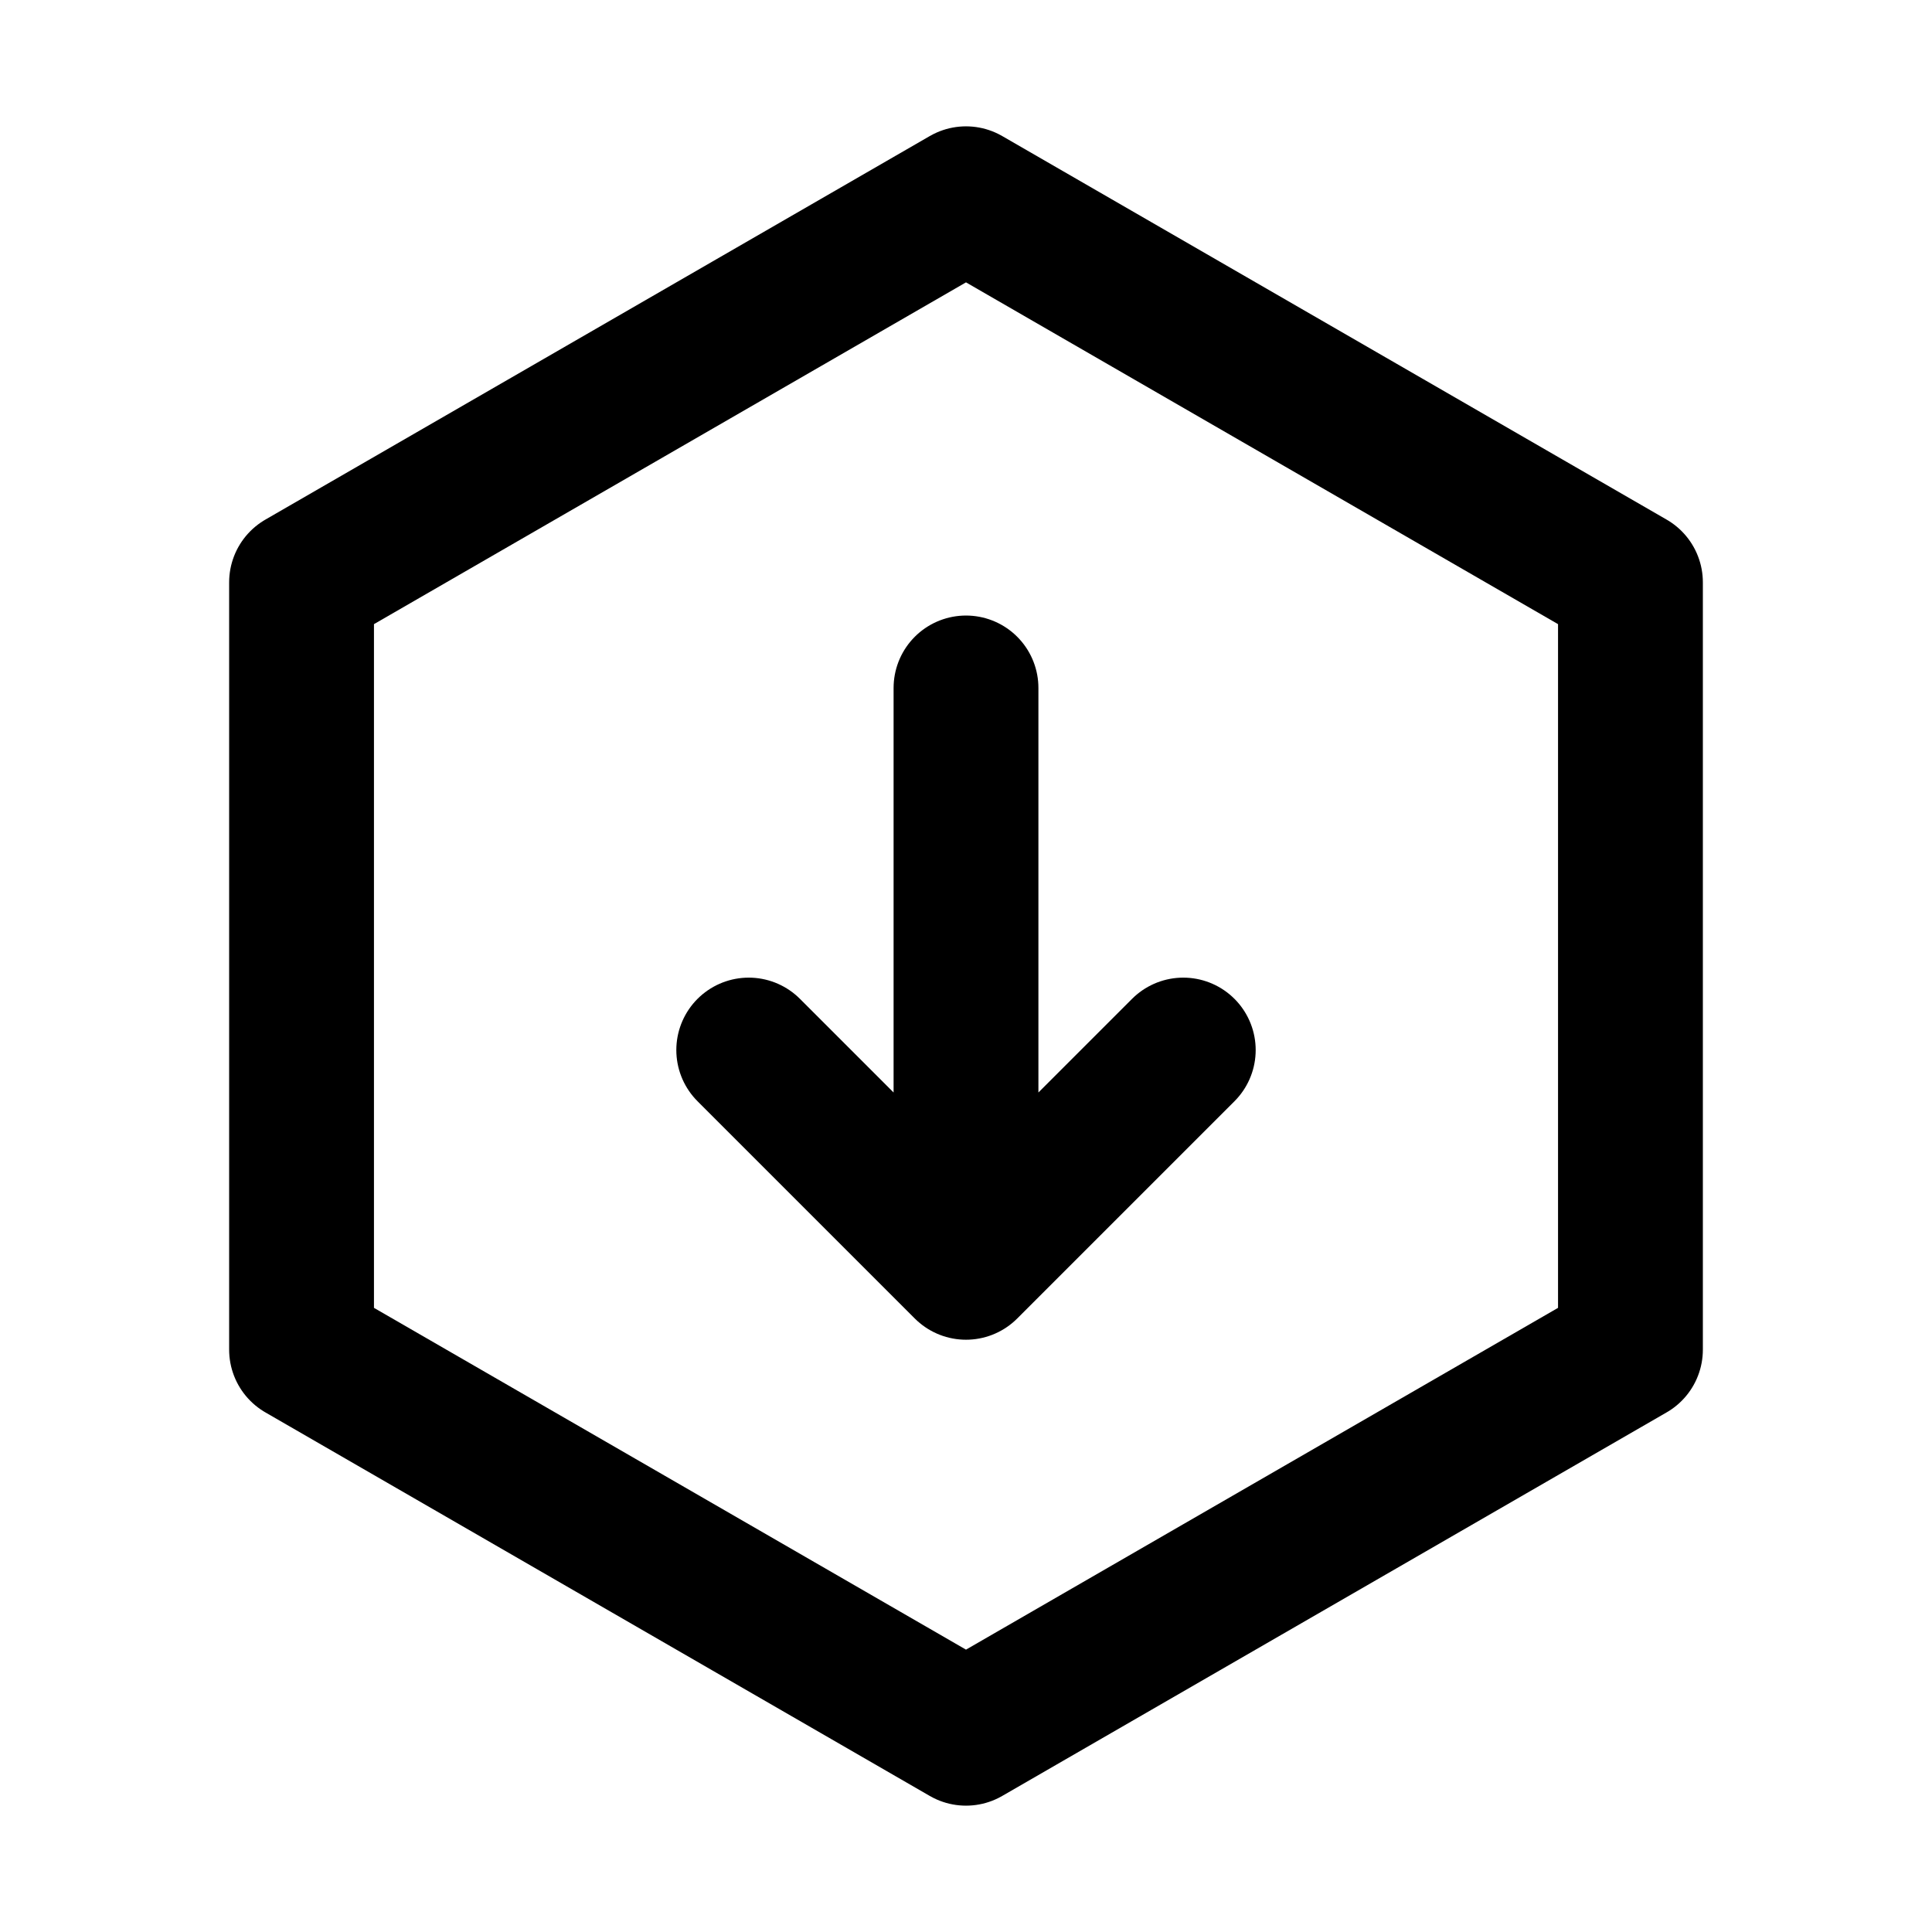
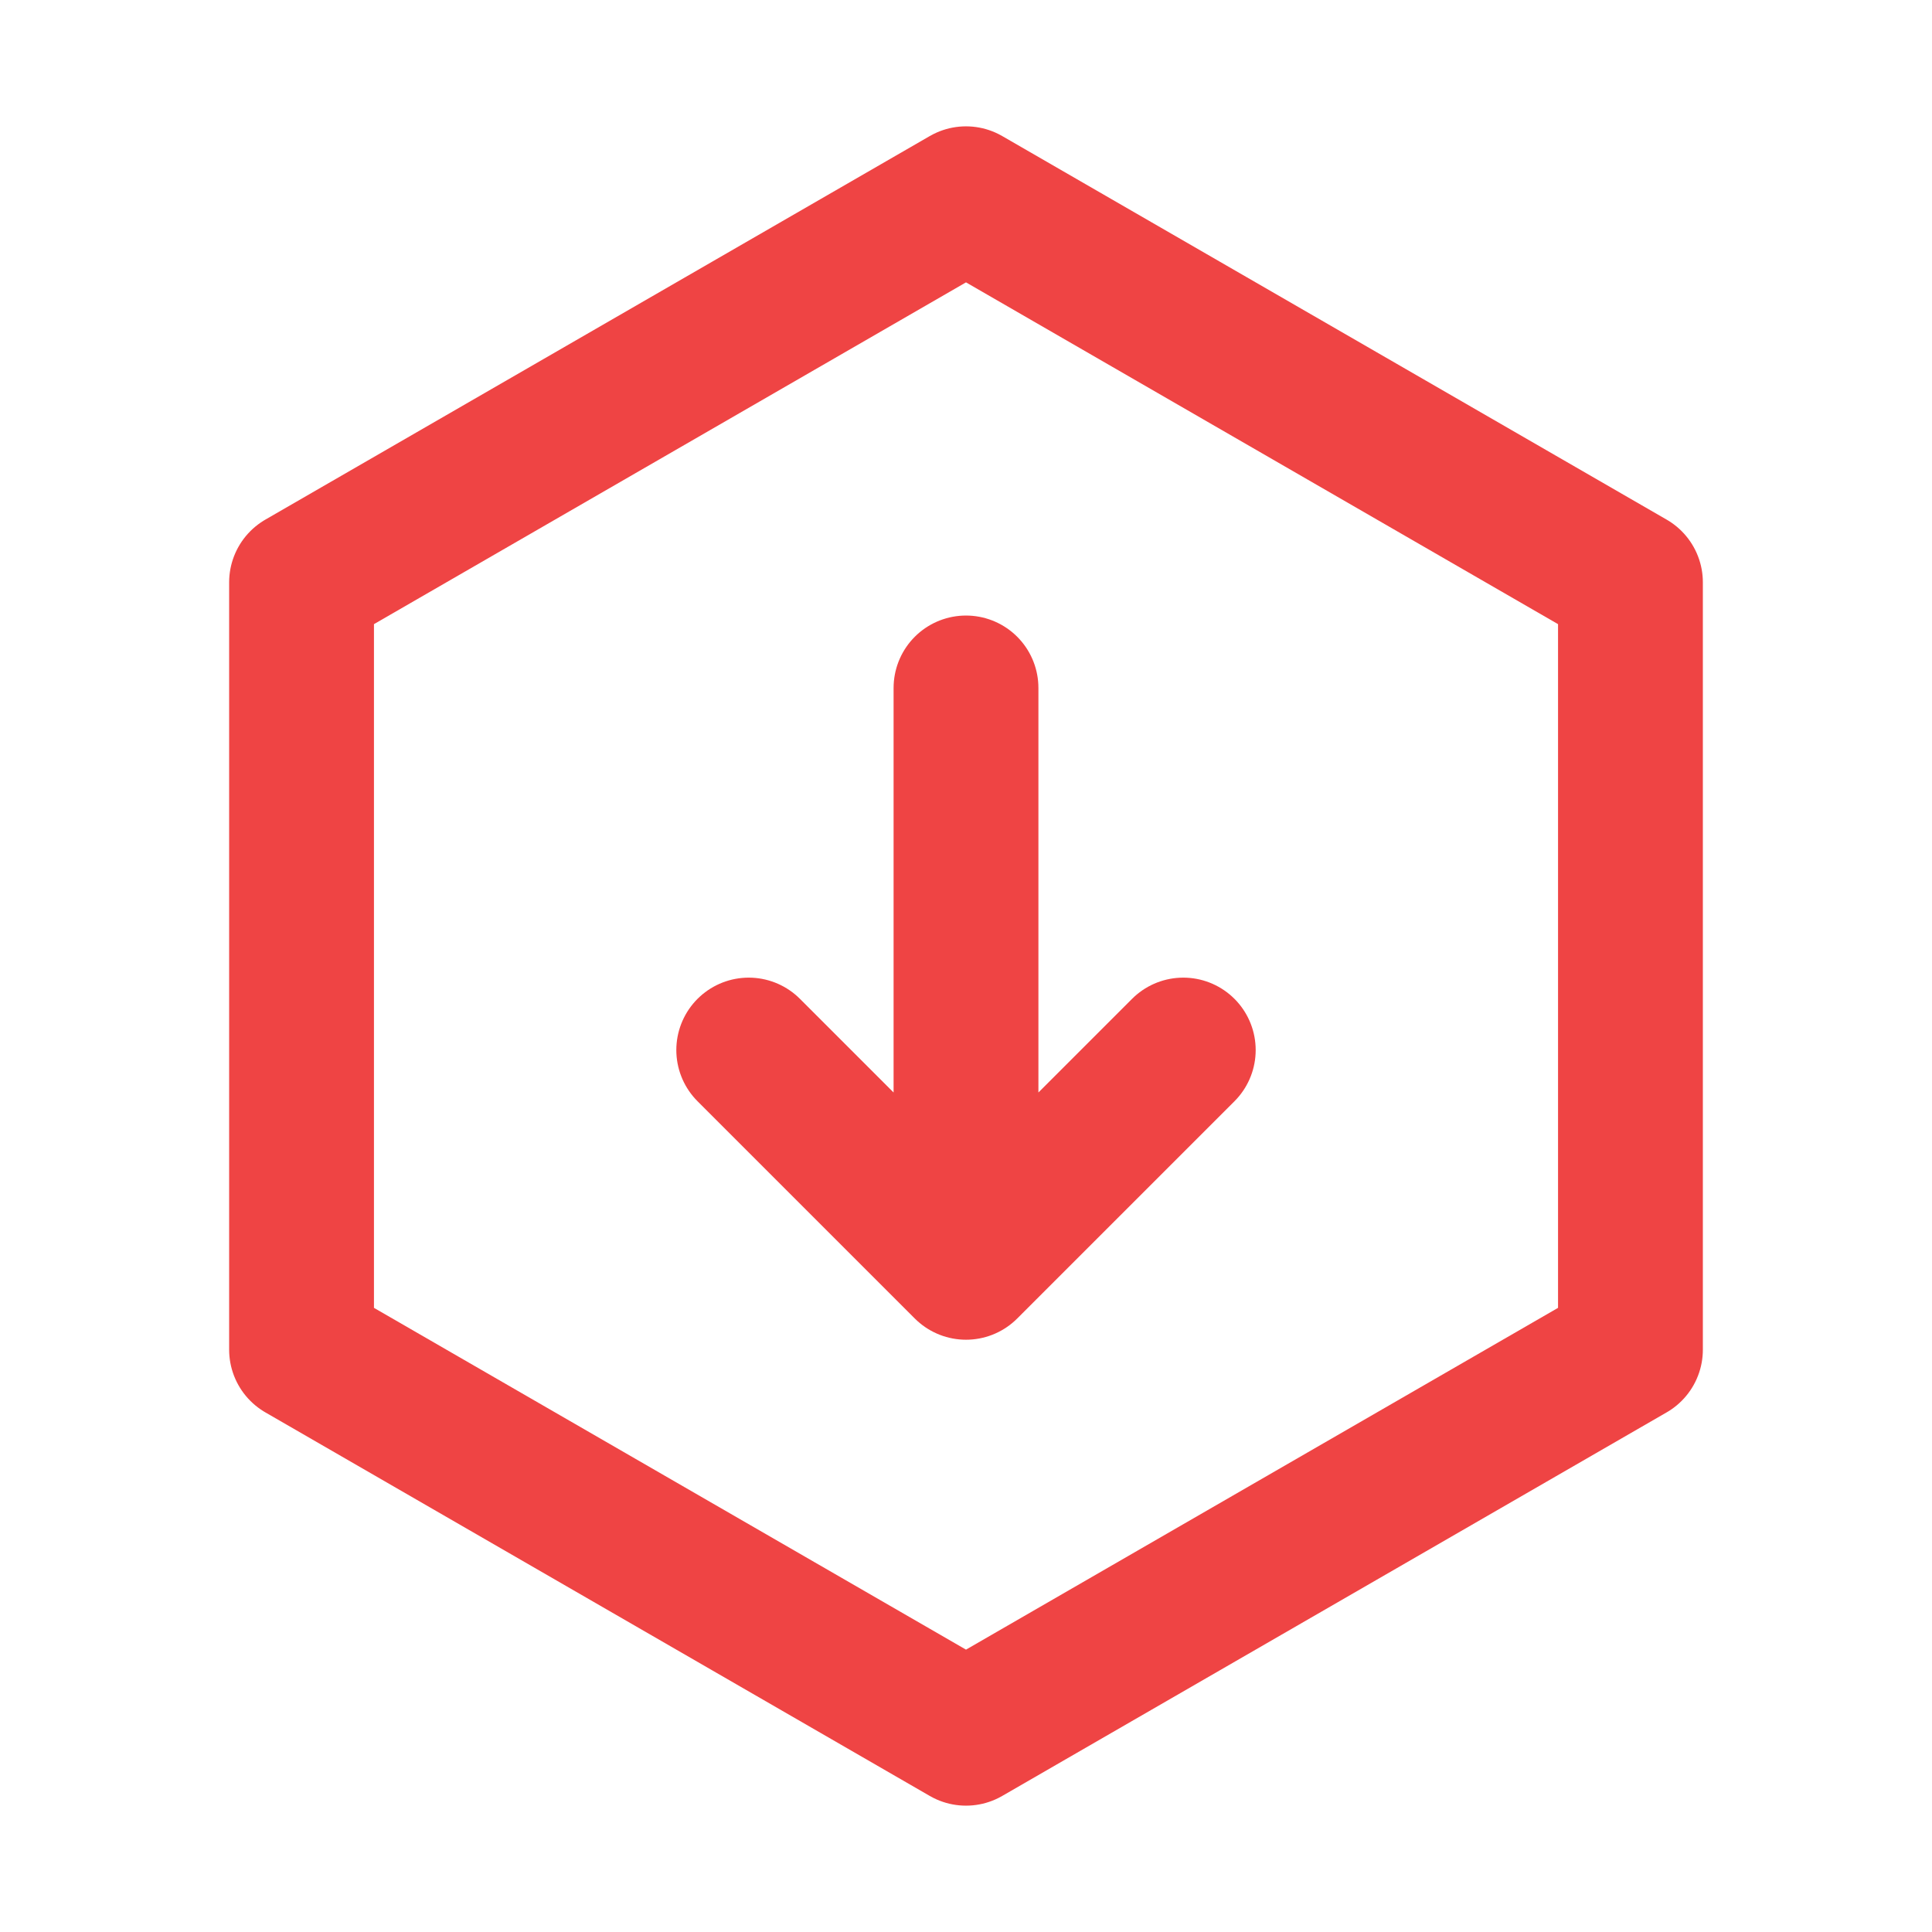
<svg xmlns="http://www.w3.org/2000/svg" width="24" height="24" viewBox="0 0 24 24" fill="none">
-   <path d="M12 2.469L20.254 7.234V16.766L12 21.531L3.746 16.766V7.234L12 2.469Z" stroke="currentColor" stroke-width="1.799" stroke-linecap="round" stroke-linejoin="round" />
-   <path d="M12 8.546V15.743M12 15.743L9.301 13.044M12 15.743L14.699 13.044" stroke="currentColor" stroke-width="1.799" stroke-linecap="round" stroke-linejoin="round" />
+   <path d="M12 2.469L20.254 7.234V16.766L12 21.531L3.746 16.766V7.234L12 2.469Z" stroke="#EF4444" stroke-width="1.799" stroke-linecap="round" stroke-linejoin="round" />
+   <path d="M12 8.546V15.743M12 15.743L9.301 13.044M12 15.743L14.699 13.044" stroke="#EF4444" stroke-width="1.799" stroke-linecap="round" stroke-linejoin="round" />
</svg>
